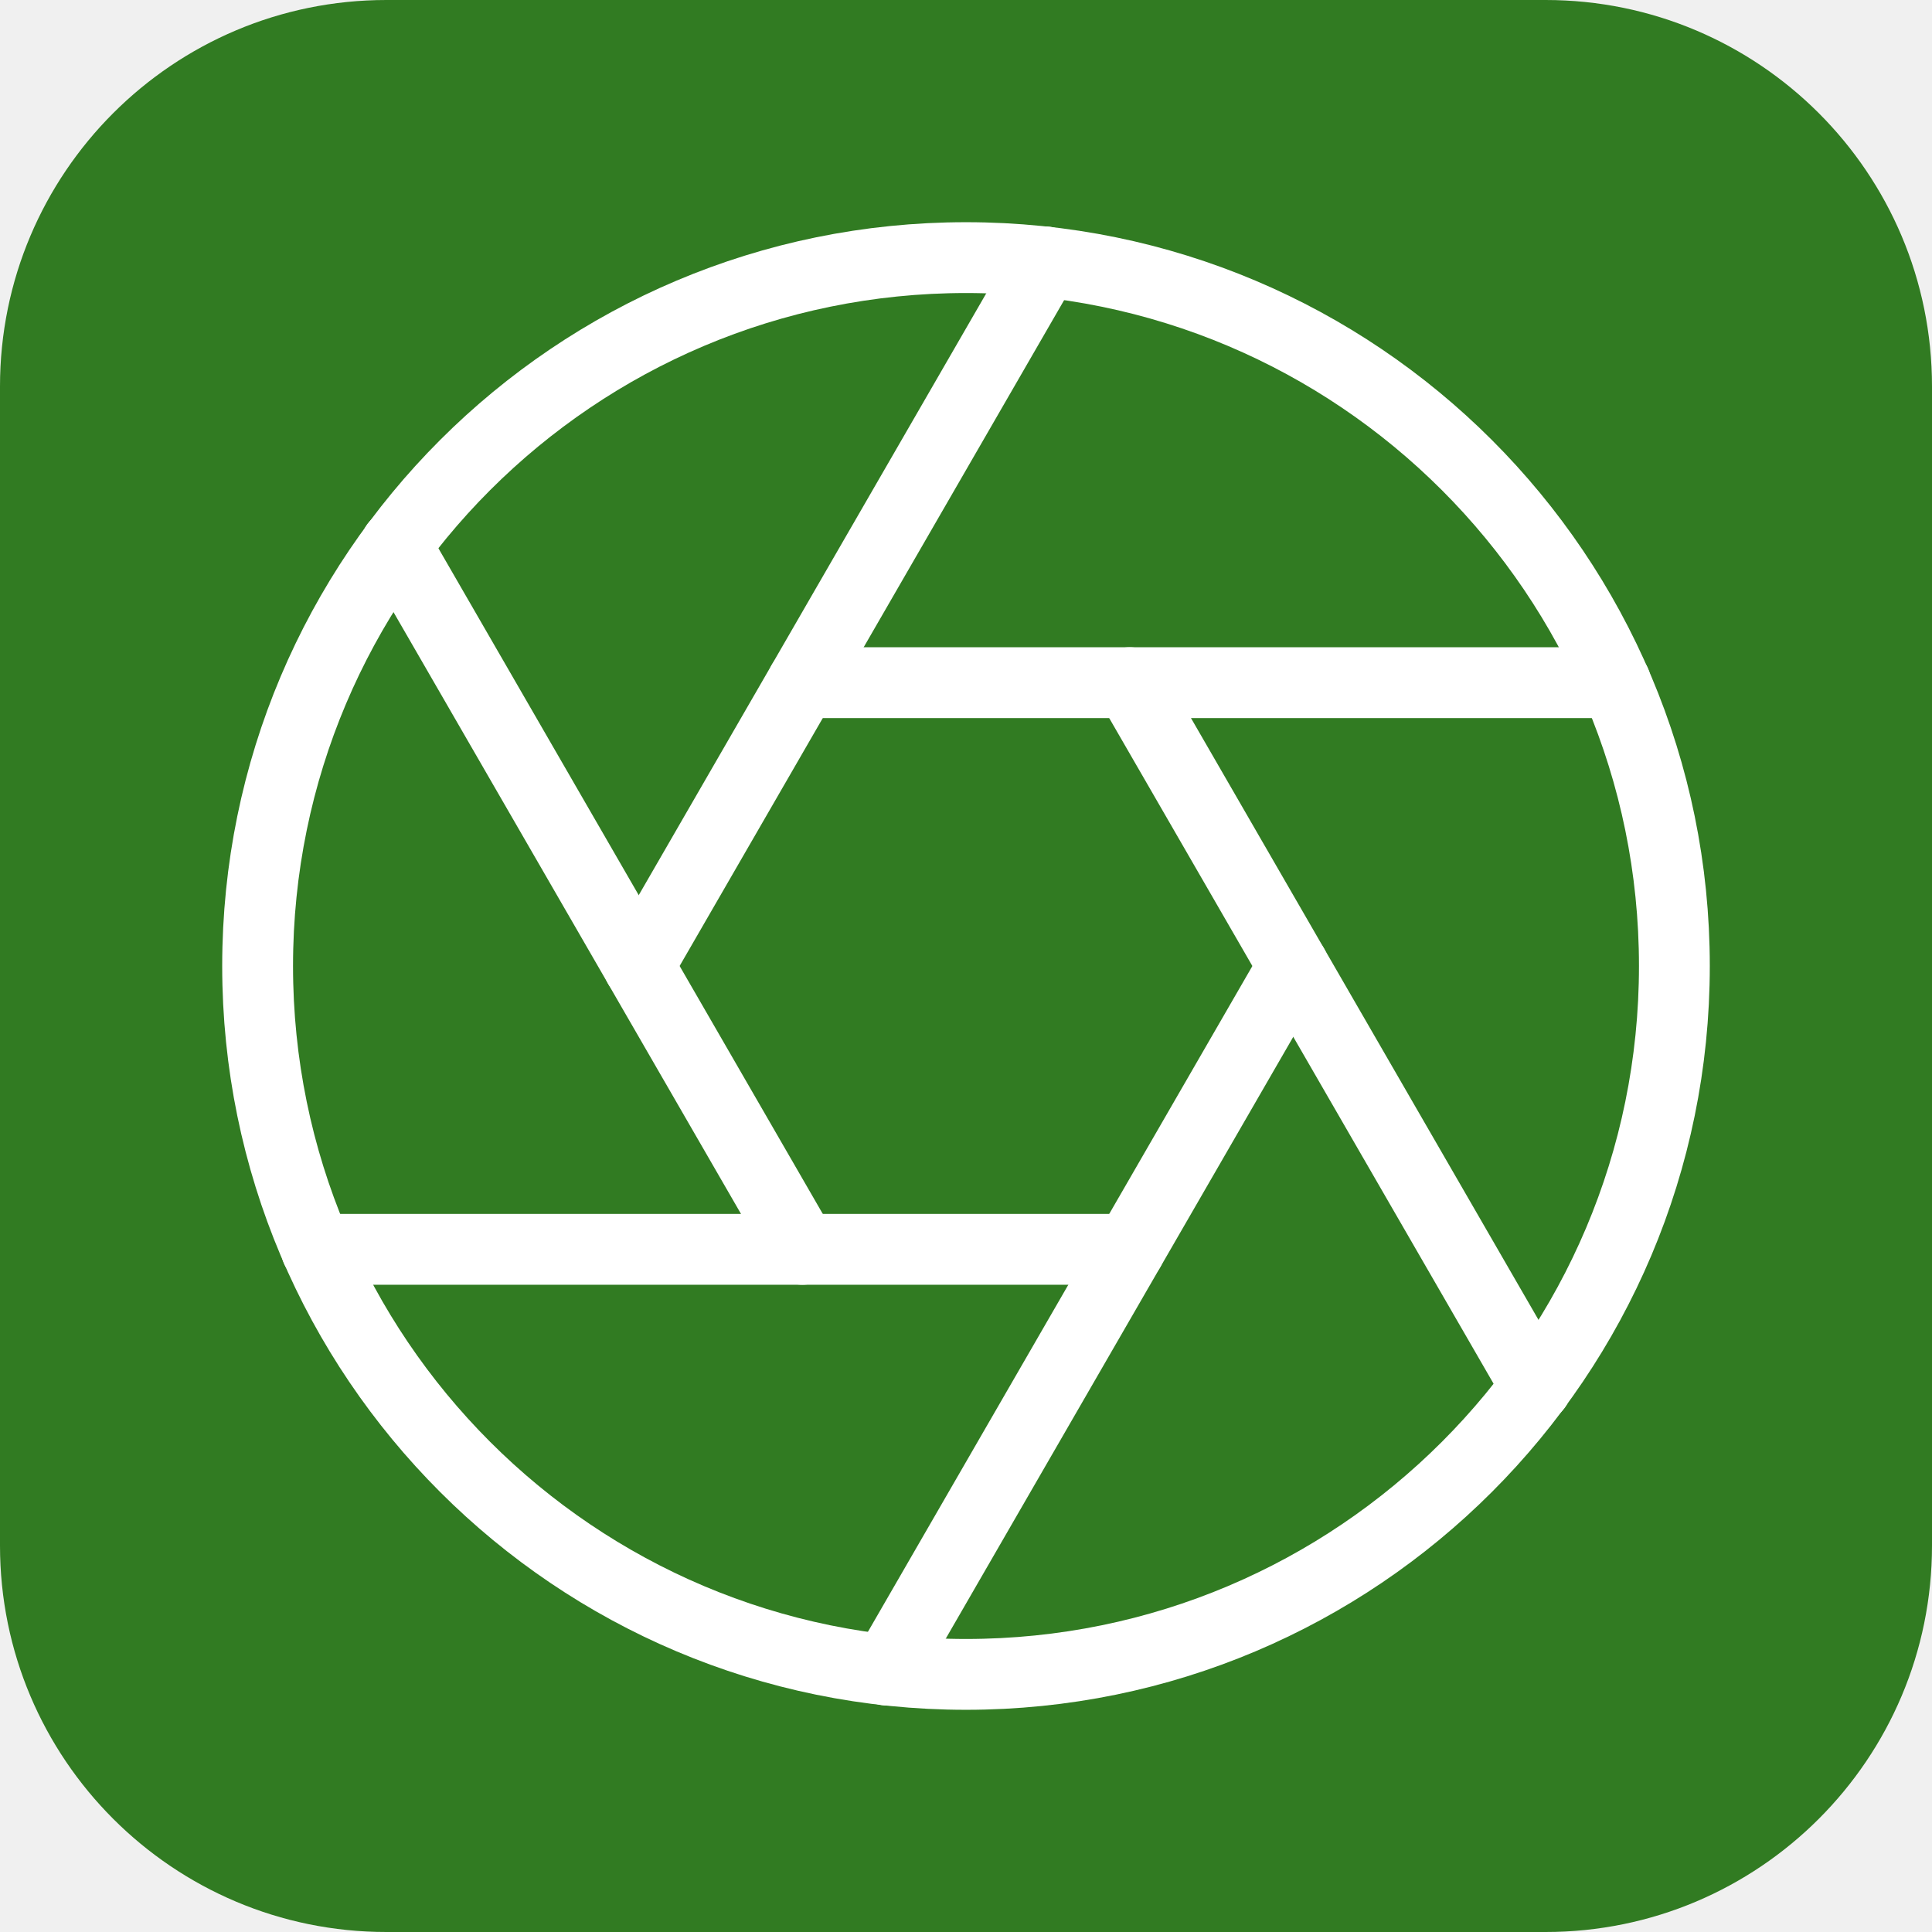
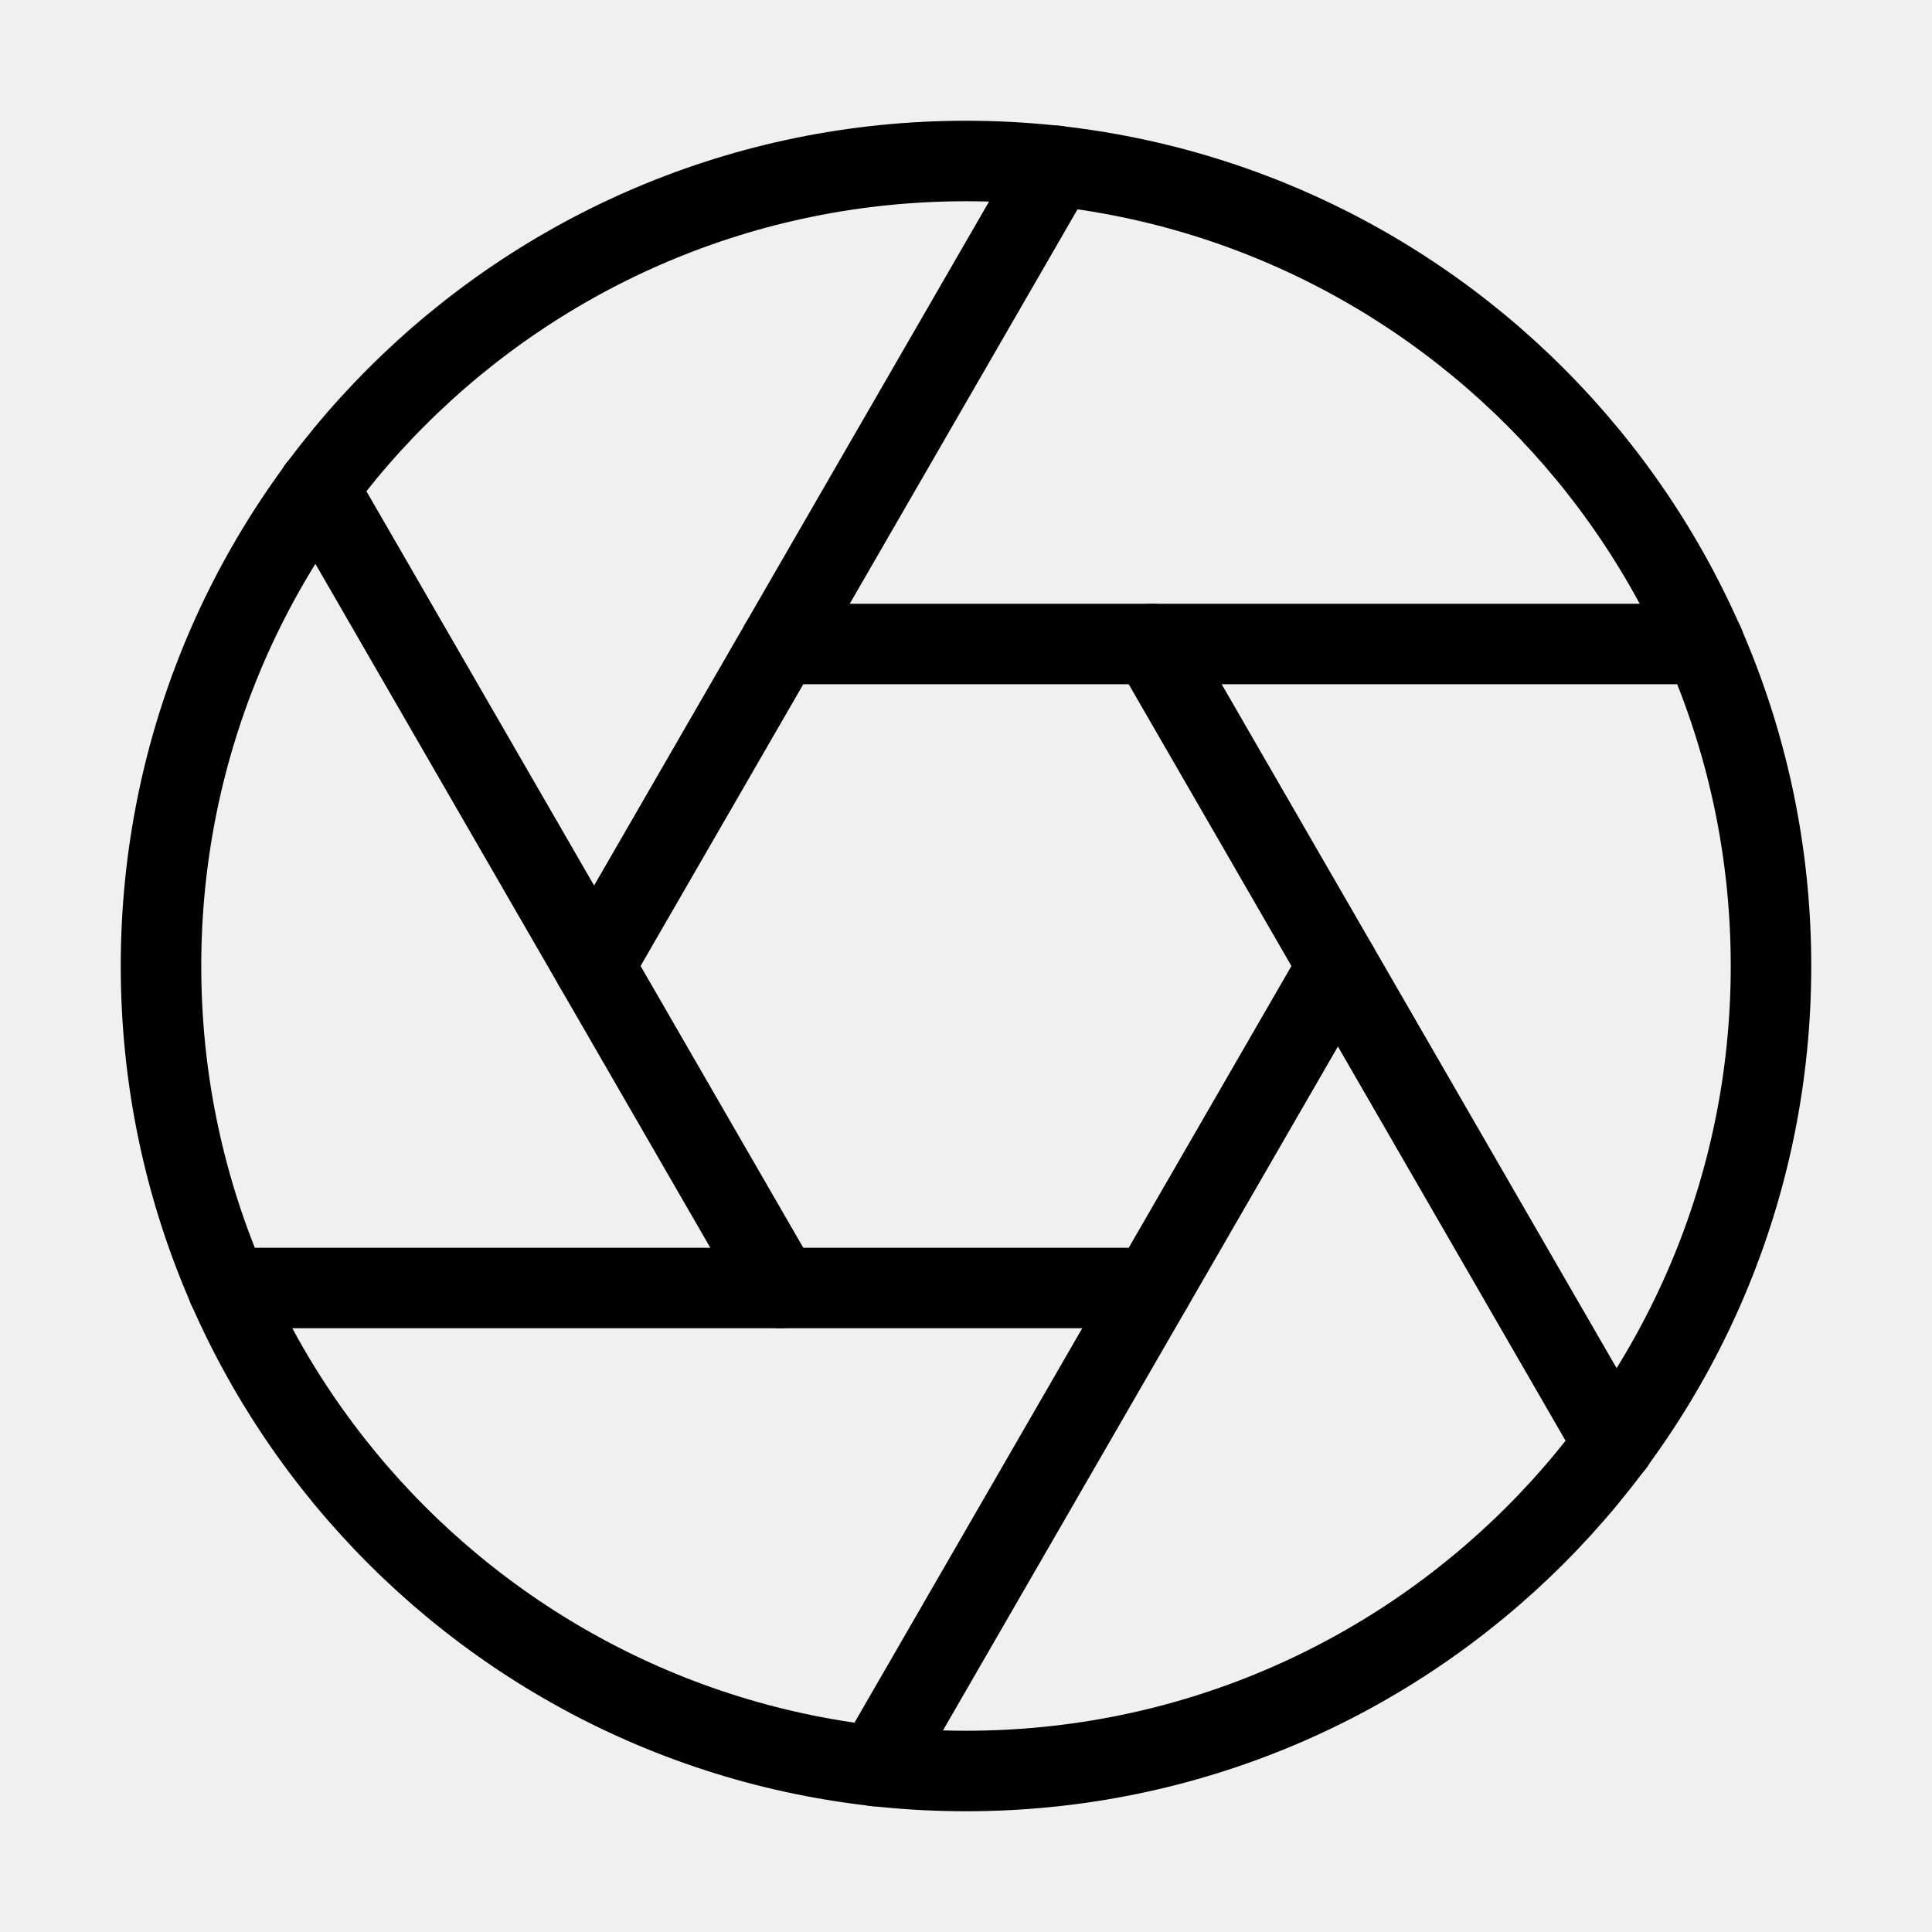
- <svg xmlns="http://www.w3.org/2000/svg" width="50" height="50" viewBox="0 0 50 50" fill="none">
-   <rect width="50" height="50" rx="10" fill="#317B22" />
-   <path d="M25 43.333C35.125 43.333 43.333 35.125 43.333 25C43.333 14.875 35.125 6.667 25 6.667C14.875 6.667 6.667 14.875 6.667 25C6.667 35.125 14.875 43.333 25 43.333Z" stroke="white" stroke-width="1.833" stroke-linecap="round" stroke-linejoin="round" />
-   <path d="M29.235 17.667L39.758 35.89" stroke="white" stroke-width="1.833" stroke-linecap="round" stroke-linejoin="round" />
-   <path d="M20.765 17.667H41.812" stroke="white" stroke-width="1.833" stroke-linecap="round" stroke-linejoin="round" />
-   <path d="M16.53 25L27.053 6.777" stroke="white" stroke-width="1.833" stroke-linecap="round" stroke-linejoin="round" />
-   <path d="M20.765 32.333L10.242 14.11" stroke="white" stroke-width="1.833" stroke-linecap="round" stroke-linejoin="round" />
-   <path d="M29.235 32.333H8.188" stroke="white" stroke-width="1.833" stroke-linecap="round" stroke-linejoin="round" />
-   <path d="M33.47 25L22.947 43.223" stroke="white" stroke-width="1.833" stroke-linecap="round" stroke-linejoin="round" />
+ <svg xmlns="http://www.w3.org/2000/svg" width="24" height="24" viewBox="0 0 24 24" fill="none" stroke="currentColor" stroke-width="1" stroke-linecap="round" stroke-linejoin="round" class="feather feather-aperture">
+   <circle cx="12" cy="12" r="10" />
+   <line x1="14.31" y1="8" x2="20.05" y2="17.94" />
+   <line x1="9.69" y1="8" x2="21.17" y2="8" />
+   <line x1="7.38" y1="12" x2="13.12" y2="2.06" />
+   <line x1="9.69" y1="16" x2="3.95" y2="6.06" />
+   <line x1="14.31" y1="16" x2="2.83" y2="16" />
+   <line x1="16.62" y1="12" x2="10.88" y2="21.94" />
</svg>
